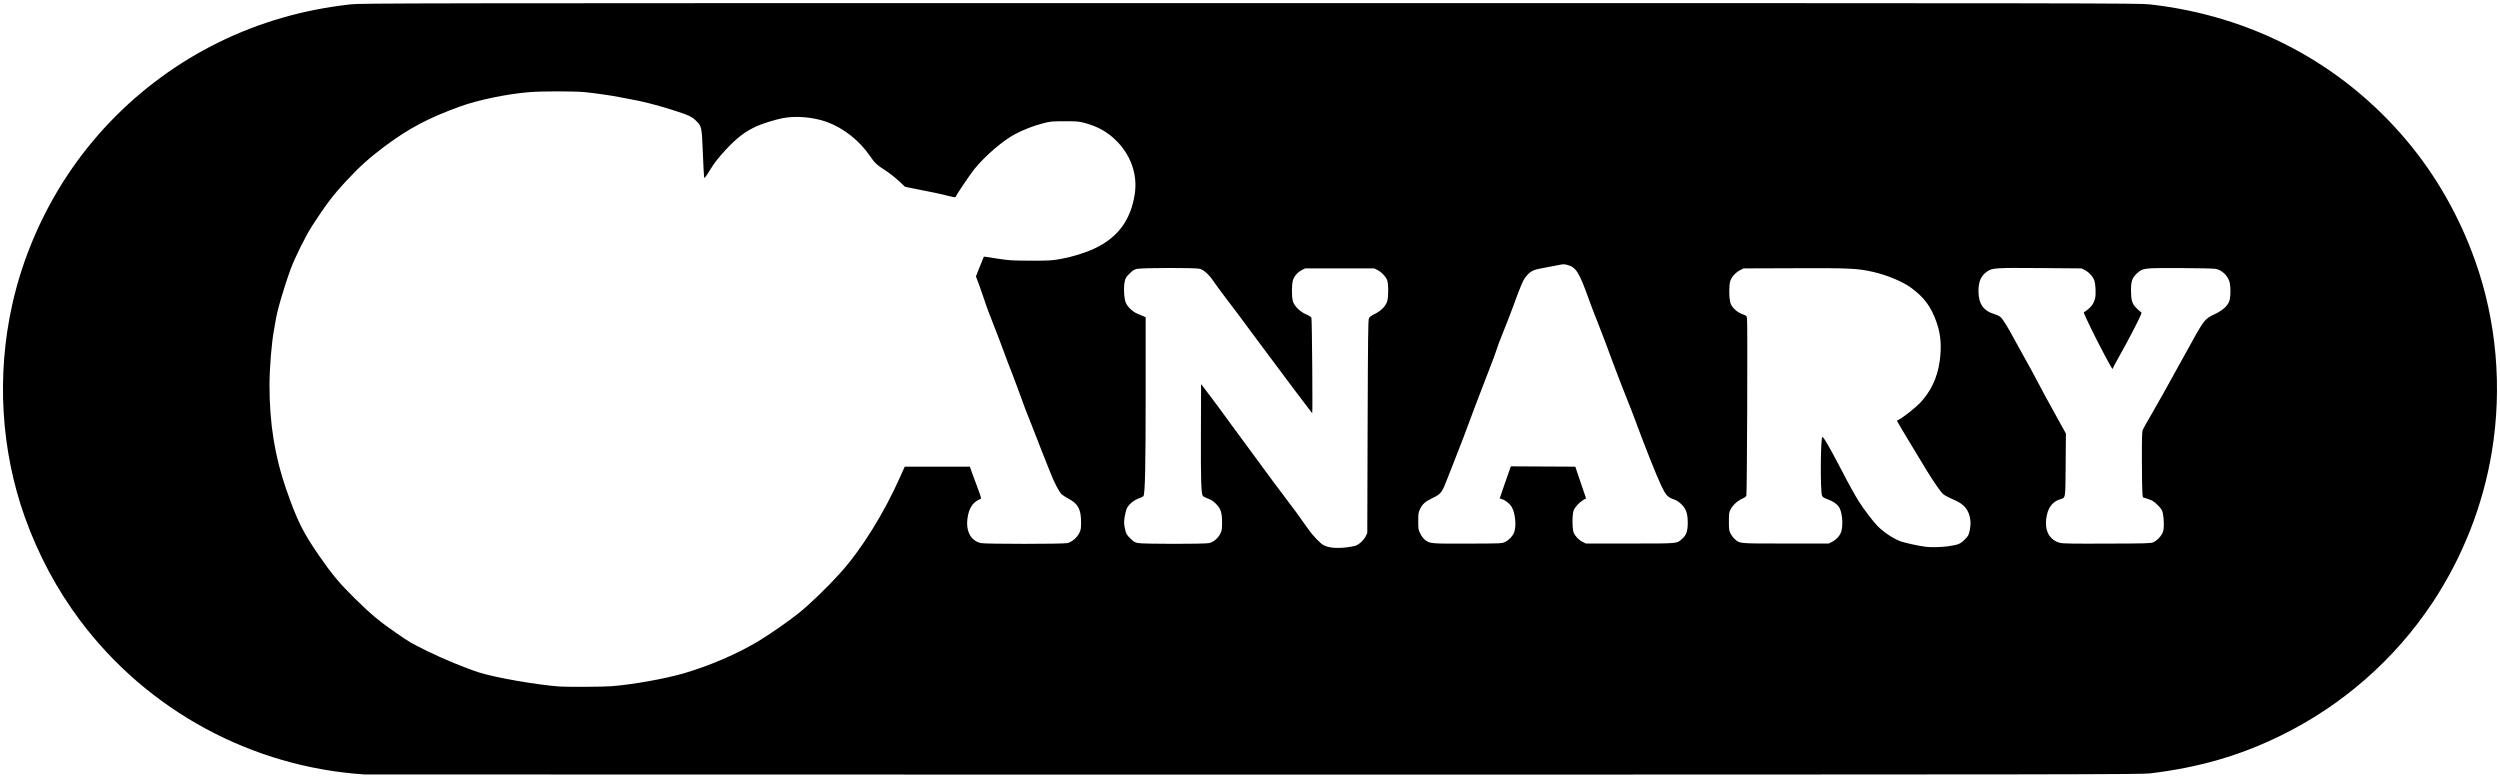
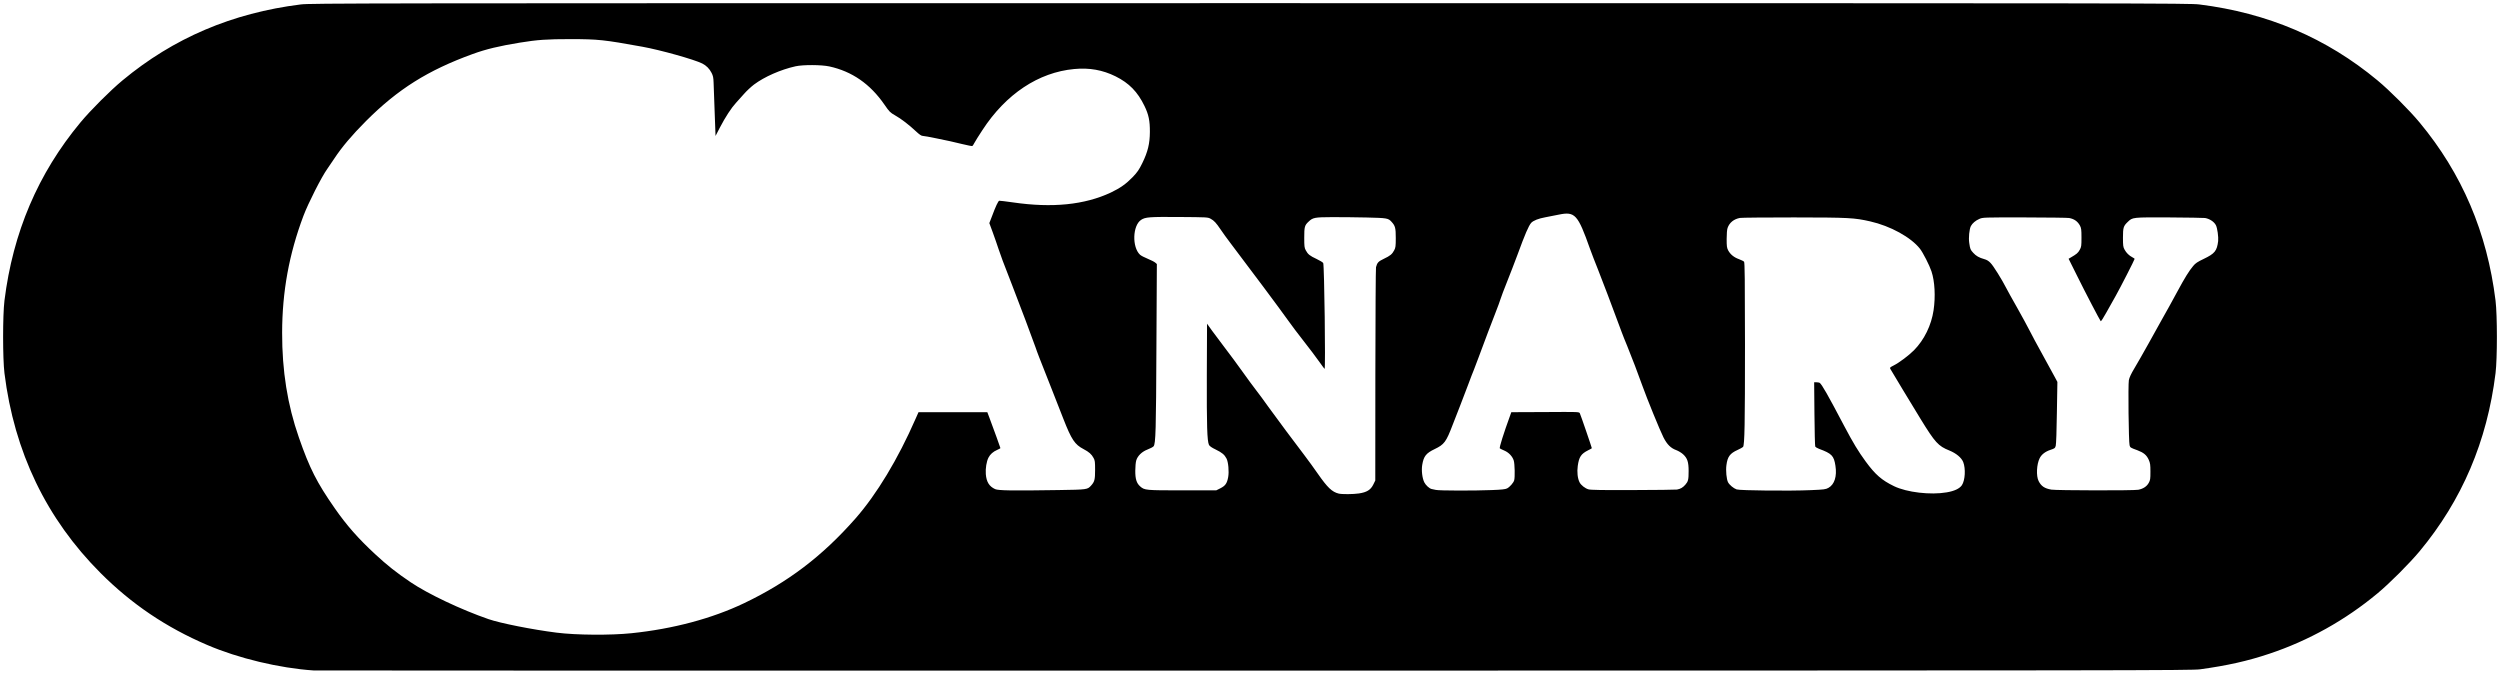
- <svg xmlns="http://www.w3.org/2000/svg" width="29.769mm" height="9.261mm" viewBox="0 0 29.769 9.261">
-   <path fill="#000" fill-rule="evenodd" d="M 4.343 9.222 C 3.002 9.135 1.76 8.464 0.955 7.39 C 0.678 7.021 0.454 6.602 0.295 6.156 C 0.011 5.356 -0.042 4.468 0.146 3.626 C 0.266 3.085 0.495 2.55 0.805 2.083 C 1.405 1.18 2.314 0.513 3.357 0.213 C 3.622 0.136 3.889 0.084 4.173 0.052 C 4.305 0.038 4.718 0.037 14.884 0.037 C 25.051 0.037 25.464 0.038 25.596 0.052 C 26.812 0.187 27.884 0.754 28.659 1.675 C 29.008 2.09 29.286 2.578 29.473 3.105 C 29.728 3.822 29.798 4.614 29.672 5.378 C 29.568 6.015 29.324 6.636 28.964 7.178 C 28.514 7.855 27.888 8.403 27.154 8.761 C 26.668 8.999 26.184 9.139 25.604 9.209 C 25.49 9.222 24.92 9.223 14.934 9.224 C 9.132 9.224 4.366 9.223 4.343 9.222 Z M 7.282 8.171 C 7.526 8.153 7.928 8.081 8.145 8.017 C 8.45 7.928 8.78 7.785 9.024 7.639 C 9.165 7.554 9.386 7.401 9.513 7.299 C 9.636 7.201 9.855 6.99 9.999 6.83 C 10.253 6.551 10.525 6.115 10.719 5.678 L 10.773 5.557 L 11.161 5.557 L 11.549 5.557 L 11.571 5.62 C 11.584 5.654 11.61 5.725 11.629 5.777 C 11.695 5.956 11.691 5.933 11.66 5.948 C 11.58 5.986 11.537 6.054 11.521 6.169 C 11.498 6.325 11.561 6.441 11.681 6.467 C 11.738 6.479 12.653 6.479 12.71 6.467 C 12.762 6.456 12.825 6.402 12.853 6.345 C 12.87 6.311 12.873 6.293 12.873 6.218 C 12.873 6.066 12.837 5.998 12.728 5.941 C 12.696 5.924 12.658 5.9 12.644 5.888 C 12.616 5.865 12.555 5.75 12.509 5.632 C 12.492 5.591 12.444 5.467 12.4 5.358 C 12.357 5.248 12.304 5.113 12.283 5.058 C 12.261 5.004 12.229 4.921 12.211 4.876 C 12.194 4.83 12.157 4.731 12.13 4.655 C 12.103 4.58 12.068 4.488 12.054 4.452 C 12.025 4.381 11.982 4.267 11.929 4.123 C 11.912 4.075 11.875 3.98 11.848 3.911 C 11.778 3.735 11.742 3.638 11.721 3.57 C 11.711 3.538 11.684 3.462 11.662 3.401 L 11.621 3.291 L 11.668 3.173 L 11.716 3.055 L 11.874 3.079 C 12.021 3.102 12.051 3.103 12.274 3.104 C 12.501 3.104 12.522 3.103 12.639 3.082 C 12.773 3.057 12.922 3.011 13.031 2.96 C 13.312 2.829 13.466 2.619 13.513 2.306 C 13.547 2.074 13.463 1.839 13.283 1.666 C 13.182 1.568 13.067 1.505 12.919 1.465 C 12.846 1.445 12.826 1.444 12.677 1.444 C 12.523 1.444 12.51 1.445 12.418 1.469 C 12.307 1.498 12.196 1.541 12.095 1.593 C 11.95 1.667 11.731 1.854 11.601 2.015 C 11.549 2.081 11.387 2.32 11.379 2.346 C 11.377 2.352 11.346 2.347 11.289 2.332 C 11.2 2.309 11.09 2.286 10.89 2.247 L 10.778 2.225 L 10.703 2.155 C 10.662 2.116 10.589 2.059 10.541 2.028 C 10.435 1.96 10.417 1.942 10.356 1.853 C 10.233 1.673 10.041 1.522 9.842 1.451 C 9.683 1.394 9.472 1.376 9.315 1.408 C 9.232 1.424 9.086 1.47 9.017 1.5 C 8.876 1.563 8.775 1.639 8.635 1.791 C 8.551 1.882 8.509 1.936 8.457 2.02 C 8.4 2.113 8.388 2.127 8.384 2.111 C 8.382 2.1 8.375 1.967 8.369 1.816 C 8.356 1.507 8.356 1.505 8.288 1.438 C 8.239 1.388 8.192 1.367 7.997 1.306 C 7.813 1.248 7.639 1.204 7.504 1.181 C 7.453 1.172 7.394 1.161 7.373 1.156 C 7.3 1.14 7.068 1.107 6.962 1.097 C 6.828 1.085 6.461 1.085 6.305 1.097 C 6.042 1.118 5.692 1.19 5.475 1.269 C 5.097 1.407 4.87 1.527 4.576 1.746 C 4.401 1.877 4.276 1.989 4.12 2.158 C 3.964 2.326 3.875 2.444 3.71 2.7 C 3.641 2.807 3.51 3.072 3.464 3.196 C 3.382 3.418 3.294 3.72 3.28 3.83 C 3.277 3.852 3.269 3.898 3.262 3.932 C 3.234 4.081 3.209 4.389 3.209 4.589 C 3.209 5.039 3.272 5.436 3.407 5.823 C 3.534 6.189 3.607 6.339 3.797 6.613 C 3.956 6.843 4.043 6.947 4.226 7.127 C 4.413 7.312 4.524 7.404 4.718 7.537 C 4.891 7.656 4.883 7.651 5.084 7.751 C 5.267 7.842 5.551 7.959 5.71 8.009 C 5.907 8.071 6.4 8.156 6.667 8.175 C 6.763 8.181 7.182 8.179 7.282 8.171 Z M 16.034 6.518 C 16.071 6.513 16.117 6.505 16.136 6.5 C 16.181 6.486 16.238 6.435 16.262 6.386 L 16.281 6.347 L 16.285 5.079 C 16.289 4.008 16.291 3.808 16.301 3.789 C 16.309 3.773 16.332 3.756 16.373 3.737 C 16.446 3.701 16.502 3.644 16.519 3.585 C 16.535 3.529 16.534 3.372 16.516 3.332 C 16.497 3.288 16.448 3.237 16.403 3.216 L 16.364 3.196 L 15.953 3.196 L 15.541 3.196 L 15.502 3.216 C 15.452 3.24 15.409 3.29 15.395 3.34 C 15.38 3.392 15.38 3.534 15.395 3.587 C 15.412 3.645 15.48 3.713 15.555 3.744 C 15.592 3.76 15.612 3.773 15.616 3.785 C 15.623 3.808 15.632 4.927 15.625 4.921 C 15.613 4.909 15.274 4.457 15.007 4.098 C 14.724 3.716 14.711 3.699 14.593 3.544 C 14.537 3.471 14.473 3.384 14.45 3.349 C 14.398 3.272 14.337 3.216 14.289 3.201 C 14.243 3.187 13.603 3.188 13.538 3.202 C 13.505 3.209 13.488 3.22 13.45 3.258 C 13.408 3.299 13.401 3.312 13.392 3.355 C 13.377 3.429 13.385 3.562 13.408 3.61 C 13.431 3.658 13.489 3.712 13.54 3.734 C 13.562 3.743 13.593 3.756 13.61 3.763 L 13.642 3.777 L 13.642 4.684 C 13.642 5.565 13.635 5.885 13.615 5.908 C 13.61 5.914 13.584 5.927 13.557 5.936 C 13.498 5.958 13.441 6.006 13.418 6.054 C 13.409 6.073 13.397 6.121 13.391 6.16 C 13.383 6.222 13.383 6.239 13.396 6.297 C 13.41 6.358 13.414 6.366 13.458 6.41 C 13.497 6.449 13.513 6.459 13.549 6.466 C 13.607 6.479 14.339 6.479 14.397 6.467 C 14.449 6.456 14.505 6.408 14.532 6.353 C 14.549 6.319 14.552 6.301 14.552 6.222 C 14.552 6.103 14.536 6.056 14.478 5.998 C 14.448 5.968 14.421 5.95 14.384 5.937 C 14.356 5.927 14.329 5.913 14.324 5.907 C 14.303 5.882 14.298 5.733 14.3 5.161 L 14.302 4.573 L 14.419 4.727 C 14.483 4.812 14.59 4.957 14.656 5.049 C 14.723 5.141 14.818 5.271 14.868 5.337 C 14.918 5.404 15.006 5.523 15.063 5.602 C 15.12 5.681 15.212 5.804 15.267 5.876 C 15.367 6.006 15.501 6.189 15.588 6.314 C 15.634 6.38 15.724 6.472 15.759 6.491 C 15.818 6.523 15.911 6.532 16.034 6.518 Z M 23.196 6.505 C 23.321 6.486 23.341 6.478 23.394 6.426 C 23.438 6.382 23.442 6.375 23.455 6.313 C 23.481 6.199 23.451 6.083 23.38 6.02 C 23.342 5.987 23.325 5.977 23.226 5.933 C 23.192 5.918 23.152 5.895 23.138 5.883 C 23.108 5.857 23.024 5.736 22.935 5.59 C 22.734 5.26 22.585 5.011 22.588 5.009 C 22.589 5.008 22.602 5 22.617 4.993 C 22.666 4.968 22.806 4.857 22.861 4.8 C 22.991 4.664 23.07 4.498 23.097 4.3 C 23.122 4.121 23.11 3.98 23.059 3.835 C 22.994 3.651 22.914 3.543 22.757 3.427 C 22.659 3.354 22.467 3.274 22.301 3.237 C 22.118 3.196 22.027 3.191 21.368 3.194 L 20.762 3.196 L 20.722 3.216 C 20.665 3.244 20.611 3.307 20.6 3.359 C 20.588 3.413 20.589 3.537 20.601 3.592 C 20.613 3.652 20.675 3.714 20.747 3.741 C 20.797 3.759 20.799 3.76 20.803 3.794 C 20.811 3.846 20.803 5.879 20.795 5.901 C 20.791 5.913 20.773 5.927 20.744 5.939 C 20.688 5.964 20.631 6.018 20.606 6.067 C 20.589 6.101 20.587 6.118 20.587 6.21 C 20.587 6.302 20.589 6.318 20.606 6.353 C 20.617 6.374 20.639 6.404 20.656 6.418 C 20.719 6.474 20.691 6.472 21.26 6.472 L 21.776 6.472 L 21.815 6.452 C 21.87 6.425 21.918 6.369 21.929 6.317 C 21.949 6.223 21.933 6.087 21.896 6.034 C 21.869 5.997 21.827 5.969 21.762 5.945 C 21.711 5.926 21.701 5.919 21.695 5.898 C 21.674 5.83 21.679 5.204 21.7 5.204 C 21.716 5.204 21.768 5.294 21.924 5.59 C 22.015 5.766 22.089 5.899 22.133 5.969 C 22.193 6.064 22.305 6.211 22.358 6.265 C 22.427 6.335 22.541 6.411 22.623 6.443 C 22.672 6.462 22.837 6.499 22.931 6.511 C 22.991 6.519 23.12 6.516 23.196 6.505 Z M 17.924 6.452 C 17.968 6.431 18.01 6.387 18.028 6.344 C 18.059 6.27 18.045 6.113 18.001 6.037 C 17.978 5.998 17.929 5.958 17.885 5.944 L 17.858 5.935 L 17.914 5.771 C 17.945 5.681 17.975 5.595 17.981 5.58 L 17.991 5.553 L 18.375 5.555 L 18.758 5.557 L 18.822 5.746 L 18.886 5.934 L 18.851 5.955 C 18.807 5.981 18.757 6.035 18.739 6.076 C 18.72 6.118 18.72 6.301 18.739 6.343 C 18.759 6.388 18.8 6.431 18.844 6.452 L 18.883 6.472 L 19.411 6.472 C 19.994 6.472 19.964 6.474 20.028 6.418 C 20.08 6.373 20.096 6.327 20.097 6.231 C 20.097 6.115 20.08 6.063 20.023 6.006 C 19.995 5.978 19.966 5.959 19.939 5.949 C 19.858 5.922 19.838 5.901 19.781 5.782 C 19.728 5.67 19.579 5.298 19.481 5.029 C 19.45 4.945 19.402 4.821 19.375 4.755 C 19.348 4.689 19.306 4.582 19.282 4.518 C 19.258 4.454 19.221 4.357 19.2 4.302 C 19.179 4.247 19.143 4.15 19.12 4.086 C 19.096 4.022 19.051 3.904 19.019 3.824 C 18.986 3.744 18.942 3.628 18.92 3.566 C 18.804 3.241 18.767 3.181 18.661 3.154 C 18.626 3.144 18.61 3.145 18.56 3.156 C 18.527 3.163 18.451 3.177 18.392 3.188 C 18.261 3.211 18.234 3.223 18.183 3.279 C 18.139 3.326 18.118 3.374 18.016 3.654 C 17.984 3.74 17.93 3.881 17.895 3.965 C 17.861 4.05 17.827 4.139 17.82 4.165 C 17.806 4.21 17.794 4.244 17.71 4.46 C 17.618 4.696 17.533 4.921 17.433 5.191 C 17.41 5.251 17.366 5.367 17.333 5.449 C 17.3 5.531 17.259 5.638 17.24 5.686 C 17.171 5.867 17.16 5.882 17.057 5.931 C 16.973 5.971 16.939 6.001 16.911 6.058 C 16.889 6.103 16.888 6.113 16.888 6.206 C 16.888 6.301 16.889 6.309 16.913 6.355 C 16.926 6.382 16.951 6.415 16.968 6.428 C 17.025 6.474 17.041 6.475 17.482 6.473 C 17.885 6.472 17.885 6.472 17.924 6.452 Z M 25.638 6.458 C 25.683 6.438 25.725 6.396 25.747 6.353 C 25.762 6.321 25.766 6.3 25.766 6.239 C 25.766 6.198 25.761 6.142 25.755 6.114 C 25.745 6.071 25.737 6.059 25.692 6.014 C 25.649 5.971 25.632 5.96 25.579 5.942 L 25.517 5.922 L 25.511 5.877 C 25.508 5.852 25.505 5.677 25.505 5.488 C 25.504 5.212 25.506 5.14 25.516 5.117 C 25.522 5.102 25.559 5.036 25.598 4.97 C 25.636 4.904 25.708 4.778 25.758 4.689 C 25.807 4.599 25.866 4.493 25.889 4.452 C 25.912 4.41 25.969 4.308 26.016 4.223 C 26.063 4.138 26.125 4.026 26.154 3.974 C 26.183 3.921 26.224 3.857 26.246 3.83 C 26.28 3.789 26.299 3.776 26.372 3.741 C 26.478 3.69 26.536 3.634 26.551 3.566 C 26.562 3.512 26.562 3.421 26.551 3.368 C 26.534 3.29 26.463 3.218 26.387 3.202 C 26.364 3.197 26.184 3.193 25.961 3.192 C 25.525 3.191 25.519 3.191 25.452 3.25 C 25.391 3.304 25.375 3.345 25.375 3.454 C 25.375 3.573 25.388 3.616 25.437 3.666 C 25.458 3.688 25.483 3.709 25.492 3.715 C 25.508 3.723 25.504 3.732 25.417 3.904 C 25.367 4.003 25.287 4.152 25.24 4.234 C 25.193 4.317 25.155 4.389 25.155 4.393 C 25.155 4.409 24.99 4.098 24.897 3.907 C 24.846 3.804 24.809 3.719 24.813 3.718 C 24.835 3.71 24.892 3.662 24.913 3.632 C 24.927 3.613 24.942 3.577 24.948 3.551 C 24.959 3.498 24.954 3.388 24.938 3.339 C 24.924 3.295 24.872 3.239 24.825 3.216 L 24.785 3.196 L 24.295 3.192 C 23.758 3.188 23.724 3.19 23.663 3.232 C 23.589 3.284 23.559 3.351 23.559 3.466 C 23.559 3.618 23.617 3.701 23.75 3.741 C 23.784 3.751 23.813 3.766 23.827 3.78 C 23.855 3.81 23.918 3.912 23.979 4.028 C 24.006 4.078 24.066 4.187 24.113 4.27 C 24.16 4.353 24.213 4.451 24.232 4.488 C 24.263 4.551 24.431 4.859 24.548 5.069 L 24.6 5.162 L 24.597 5.536 C 24.593 5.956 24.599 5.924 24.526 5.947 C 24.434 5.977 24.381 6.053 24.366 6.177 C 24.347 6.326 24.407 6.431 24.53 6.464 C 24.56 6.473 24.687 6.475 25.088 6.473 C 25.548 6.472 25.611 6.47 25.638 6.458 Z" />
+ <svg xmlns="http://www.w3.org/2000/svg" width="34.771mm" height="9.371mm" viewBox="0 0 34.771 9.371">
+   <path fill="#000" fill-rule="evenodd" d="M 4.362 9.325 C 3.887 9.293 3.316 9.157 2.881 8.97 C 2.311 8.726 1.832 8.403 1.4 7.971 C 0.646 7.217 0.198 6.286 0.062 5.19 C 0.037 4.986 0.037 4.385 0.062 4.181 C 0.18 3.232 0.529 2.413 1.118 1.704 C 1.259 1.534 1.534 1.259 1.704 1.118 C 2.413 0.529 3.23 0.181 4.181 0.062 C 4.318 0.045 4.834 0.044 17.386 0.044 C 29.937 0.044 30.453 0.045 30.59 0.062 C 31.541 0.181 32.358 0.529 33.067 1.118 C 33.237 1.259 33.512 1.534 33.653 1.704 C 34.242 2.413 34.592 3.232 34.709 4.181 C 34.734 4.385 34.734 4.986 34.709 5.19 C 34.592 6.138 34.242 6.958 33.653 7.667 C 33.512 7.836 33.237 8.112 33.067 8.253 C 32.62 8.625 32.107 8.911 31.564 9.092 C 31.26 9.194 30.978 9.257 30.6 9.309 C 30.485 9.325 29.7 9.326 17.444 9.327 C 10.276 9.328 4.389 9.327 4.362 9.325 Z M 8.783 8.807 C 9.362 8.747 9.902 8.603 10.35 8.389 C 10.962 8.096 11.435 7.737 11.896 7.214 C 12.194 6.875 12.489 6.386 12.736 5.821 L 12.775 5.733 L 13.254 5.733 L 13.732 5.733 L 13.76 5.807 C 13.825 5.98 13.914 6.227 13.914 6.232 C 13.914 6.236 13.893 6.247 13.868 6.258 C 13.813 6.282 13.772 6.318 13.748 6.365 C 13.721 6.418 13.705 6.514 13.711 6.594 C 13.72 6.703 13.758 6.765 13.841 6.803 C 13.886 6.823 14.077 6.826 14.722 6.816 C 15.123 6.81 15.124 6.809 15.174 6.755 C 15.224 6.7 15.231 6.671 15.231 6.536 C 15.231 6.424 15.229 6.404 15.21 6.37 C 15.182 6.317 15.146 6.286 15.07 6.246 C 14.949 6.183 14.903 6.115 14.79 5.826 C 14.759 5.748 14.684 5.556 14.623 5.4 C 14.439 4.934 14.431 4.914 14.403 4.832 C 14.365 4.722 14.178 4.225 14.079 3.971 C 13.947 3.633 13.919 3.557 13.889 3.466 C 13.871 3.41 13.834 3.305 13.808 3.233 L 13.76 3.103 L 13.793 3.018 C 13.849 2.867 13.883 2.796 13.898 2.792 C 13.906 2.791 13.992 2.801 14.088 2.815 C 14.636 2.895 15.085 2.849 15.45 2.678 C 15.58 2.616 15.662 2.558 15.753 2.464 C 15.82 2.394 15.841 2.363 15.887 2.27 C 15.965 2.111 15.992 1.997 15.993 1.836 C 15.994 1.679 15.976 1.594 15.918 1.474 C 15.822 1.276 15.704 1.156 15.516 1.062 C 15.336 0.973 15.151 0.94 14.941 0.96 C 14.444 1.006 13.99 1.308 13.664 1.809 C 13.613 1.886 13.563 1.967 13.552 1.988 C 13.541 2.009 13.529 2.028 13.524 2.031 C 13.519 2.034 13.454 2.021 13.38 2.003 C 13.305 1.985 13.23 1.968 13.214 1.964 C 13.198 1.961 13.111 1.943 13.022 1.924 C 12.932 1.905 12.847 1.89 12.833 1.89 C 12.815 1.89 12.787 1.871 12.741 1.828 C 12.643 1.736 12.534 1.652 12.45 1.605 C 12.38 1.565 12.37 1.555 12.301 1.455 C 12.102 1.167 11.85 0.993 11.535 0.924 C 11.423 0.9 11.17 0.899 11.065 0.922 C 10.858 0.968 10.631 1.068 10.487 1.176 C 10.445 1.208 10.383 1.266 10.349 1.305 C 10.315 1.344 10.264 1.4 10.236 1.431 C 10.172 1.5 10.089 1.627 10.012 1.775 L 9.952 1.891 L 9.94 1.565 C 9.934 1.385 9.927 1.199 9.925 1.151 C 9.923 1.079 9.917 1.053 9.897 1.014 C 9.868 0.956 9.823 0.911 9.767 0.883 C 9.655 0.827 9.184 0.695 8.935 0.65 C 8.394 0.552 8.322 0.545 7.936 0.544 C 7.61 0.544 7.474 0.553 7.23 0.593 C 6.943 0.64 6.762 0.683 6.575 0.751 C 5.95 0.978 5.534 1.24 5.091 1.683 C 4.892 1.883 4.756 2.044 4.647 2.209 C 4.612 2.262 4.569 2.326 4.552 2.349 C 4.474 2.457 4.286 2.827 4.22 3.003 C 4.02 3.535 3.925 4.058 3.924 4.627 C 3.923 5.158 3.998 5.63 4.157 6.085 C 4.306 6.514 4.407 6.712 4.655 7.068 C 4.822 7.308 4.983 7.49 5.217 7.707 C 5.383 7.861 5.514 7.965 5.713 8.099 C 5.953 8.261 6.412 8.479 6.794 8.611 C 6.958 8.668 7.407 8.757 7.74 8.799 C 8.016 8.834 8.492 8.837 8.783 8.807 Z M 18.901 6.863 C 19.009 6.847 19.063 6.814 19.099 6.742 L 19.128 6.683 L 19.129 5.214 C 19.13 4.406 19.134 3.732 19.138 3.716 C 19.155 3.653 19.17 3.636 19.248 3.599 C 19.336 3.557 19.362 3.536 19.391 3.481 C 19.41 3.446 19.413 3.426 19.413 3.31 C 19.413 3.169 19.405 3.141 19.355 3.086 C 19.308 3.034 19.294 3.032 19.006 3.025 C 18.858 3.022 18.64 3.019 18.521 3.02 C 18.286 3.021 18.259 3.026 18.2 3.083 C 18.145 3.134 18.14 3.156 18.14 3.305 C 18.14 3.426 18.142 3.446 18.161 3.481 C 18.191 3.537 18.217 3.558 18.312 3.602 C 18.358 3.624 18.4 3.649 18.404 3.659 C 18.419 3.695 18.438 5.131 18.423 5.131 C 18.421 5.131 18.392 5.092 18.359 5.045 C 18.326 4.998 18.278 4.933 18.253 4.901 C 18.207 4.843 18.129 4.74 18.012 4.588 C 17.98 4.544 17.931 4.478 17.904 4.441 C 17.831 4.336 17.358 3.702 17.113 3.38 C 17.065 3.317 17.004 3.233 16.977 3.192 C 16.914 3.099 16.886 3.068 16.837 3.042 C 16.799 3.021 16.786 3.021 16.403 3.018 C 15.986 3.015 15.93 3.019 15.871 3.058 C 15.752 3.136 15.743 3.438 15.856 3.543 C 15.87 3.556 15.918 3.581 15.963 3.599 C 16.007 3.617 16.054 3.641 16.067 3.652 L 16.09 3.672 L 16.084 4.81 C 16.079 5.985 16.074 6.175 16.044 6.208 C 16.035 6.218 15.997 6.238 15.96 6.252 C 15.882 6.282 15.822 6.34 15.803 6.405 C 15.796 6.429 15.79 6.492 15.79 6.546 C 15.789 6.662 15.808 6.721 15.858 6.765 C 15.919 6.819 15.934 6.82 16.445 6.82 L 16.916 6.82 L 16.974 6.791 C 17.043 6.756 17.066 6.723 17.082 6.636 C 17.096 6.559 17.084 6.426 17.059 6.378 C 17.031 6.324 16.998 6.296 16.908 6.252 C 16.853 6.226 16.824 6.205 16.815 6.188 C 16.789 6.132 16.783 5.923 16.785 5.216 L 16.788 4.502 L 16.861 4.604 C 16.901 4.659 16.983 4.769 17.043 4.847 C 17.103 4.925 17.209 5.068 17.278 5.165 C 17.347 5.262 17.433 5.379 17.469 5.425 C 17.505 5.471 17.583 5.576 17.642 5.66 C 17.702 5.743 17.814 5.895 17.891 5.998 C 17.968 6.1 18.079 6.247 18.138 6.326 C 18.197 6.404 18.283 6.522 18.329 6.589 C 18.463 6.781 18.526 6.842 18.619 6.865 C 18.665 6.876 18.821 6.875 18.901 6.863 Z M 27.075 6.848 C 27.182 6.83 27.255 6.796 27.287 6.748 C 27.332 6.68 27.341 6.518 27.305 6.426 C 27.28 6.365 27.208 6.305 27.113 6.266 C 26.958 6.204 26.915 6.157 26.711 5.825 C 26.608 5.657 26.304 5.155 26.291 5.13 C 26.282 5.114 26.288 5.108 26.338 5.083 C 26.416 5.044 26.548 4.944 26.621 4.871 C 26.763 4.727 26.862 4.524 26.893 4.315 C 26.921 4.124 26.91 3.914 26.864 3.775 C 26.837 3.692 26.745 3.512 26.703 3.459 C 26.578 3.3 26.293 3.143 26.011 3.079 C 25.788 3.029 25.72 3.025 24.951 3.024 C 24.56 3.024 24.222 3.027 24.201 3.031 C 24.116 3.046 24.054 3.096 24.028 3.17 C 24.02 3.193 24.015 3.251 24.015 3.324 C 24.015 3.426 24.018 3.447 24.036 3.482 C 24.066 3.538 24.116 3.579 24.185 3.604 C 24.218 3.616 24.25 3.632 24.257 3.64 C 24.267 3.652 24.269 3.889 24.27 4.787 C 24.27 5.897 24.265 6.189 24.243 6.216 C 24.236 6.223 24.203 6.242 24.167 6.258 C 24.061 6.306 24.027 6.352 24.012 6.468 C 24.001 6.545 24.013 6.666 24.034 6.707 C 24.054 6.745 24.111 6.792 24.154 6.807 C 24.201 6.823 24.9 6.83 25.186 6.817 C 25.372 6.809 25.391 6.807 25.431 6.785 C 25.515 6.738 25.551 6.625 25.528 6.478 C 25.507 6.338 25.477 6.308 25.301 6.243 C 25.276 6.234 25.252 6.219 25.247 6.21 C 25.243 6.201 25.238 5.996 25.236 5.755 L 25.232 5.317 L 25.265 5.317 C 25.283 5.317 25.302 5.321 25.308 5.324 C 25.339 5.346 25.418 5.484 25.649 5.923 C 25.777 6.165 25.845 6.277 25.948 6.418 C 26.083 6.602 26.172 6.679 26.343 6.762 C 26.52 6.848 26.851 6.887 27.075 6.848 Z M 20.749 6.816 C 20.886 6.811 20.938 6.805 20.961 6.793 C 20.999 6.773 21.05 6.715 21.06 6.68 C 21.072 6.638 21.068 6.452 21.054 6.406 C 21.037 6.349 20.985 6.293 20.923 6.267 C 20.895 6.255 20.866 6.241 20.86 6.236 C 20.85 6.228 20.912 6.03 21.006 5.772 L 21.02 5.733 L 21.491 5.731 C 21.955 5.728 21.963 5.728 21.973 5.748 C 21.982 5.764 22.14 6.225 22.14 6.234 C 22.14 6.236 22.116 6.249 22.088 6.263 C 21.99 6.312 21.961 6.356 21.944 6.481 C 21.932 6.565 21.942 6.655 21.969 6.708 C 21.989 6.748 22.047 6.793 22.093 6.806 C 22.124 6.815 22.288 6.818 22.712 6.816 C 23.03 6.815 23.305 6.812 23.324 6.809 C 23.373 6.8 23.405 6.782 23.44 6.742 C 23.48 6.696 23.486 6.673 23.486 6.551 C 23.486 6.425 23.469 6.373 23.409 6.318 C 23.386 6.297 23.344 6.272 23.315 6.261 C 23.238 6.233 23.187 6.183 23.136 6.083 C 23.091 5.996 22.902 5.532 22.845 5.371 C 22.792 5.221 22.689 4.951 22.633 4.815 C 22.603 4.744 22.569 4.657 22.556 4.622 C 22.544 4.587 22.509 4.494 22.479 4.416 C 22.449 4.338 22.395 4.195 22.36 4.098 C 22.324 4.001 22.264 3.845 22.226 3.75 C 22.188 3.656 22.137 3.524 22.113 3.457 C 21.945 2.982 21.905 2.939 21.681 2.985 C 21.629 2.996 21.544 3.012 21.493 3.022 C 21.398 3.039 21.325 3.068 21.296 3.1 C 21.26 3.142 21.211 3.256 21.107 3.54 C 21.067 3.647 21.001 3.819 20.96 3.921 C 20.919 4.023 20.879 4.129 20.871 4.156 C 20.863 4.183 20.83 4.274 20.797 4.357 C 20.727 4.537 20.683 4.653 20.564 4.973 C 20.515 5.104 20.472 5.216 20.468 5.222 C 20.465 5.227 20.441 5.29 20.416 5.36 C 20.39 5.431 20.342 5.557 20.309 5.64 C 20.276 5.724 20.229 5.845 20.204 5.909 C 20.113 6.148 20.087 6.182 19.954 6.246 C 19.835 6.303 19.801 6.345 19.781 6.465 C 19.768 6.541 19.781 6.652 19.81 6.709 C 19.83 6.749 19.879 6.793 19.91 6.801 C 19.922 6.803 19.949 6.809 19.971 6.814 C 20.019 6.825 20.503 6.826 20.749 6.816 Z M 29.739 6.812 C 29.807 6.799 29.857 6.767 29.885 6.717 C 29.907 6.677 29.909 6.663 29.909 6.561 C 29.909 6.464 29.906 6.441 29.886 6.396 C 29.856 6.329 29.815 6.295 29.727 6.262 C 29.628 6.226 29.628 6.225 29.619 6.193 C 29.606 6.145 29.597 5.349 29.609 5.288 C 29.616 5.251 29.64 5.199 29.687 5.121 C 29.724 5.059 29.811 4.907 29.88 4.783 C 29.948 4.66 30.027 4.519 30.054 4.47 C 30.152 4.297 30.192 4.223 30.284 4.054 C 30.387 3.863 30.446 3.768 30.504 3.699 C 30.535 3.661 30.564 3.642 30.652 3.6 C 30.804 3.527 30.834 3.49 30.851 3.353 C 30.857 3.298 30.84 3.172 30.82 3.133 C 30.795 3.084 30.733 3.043 30.668 3.032 C 30.649 3.029 30.425 3.026 30.169 3.024 C 29.653 3.022 29.662 3.021 29.593 3.087 C 29.534 3.144 29.527 3.164 29.527 3.305 C 29.527 3.417 29.53 3.437 29.549 3.471 C 29.573 3.517 29.613 3.555 29.657 3.578 C 29.675 3.587 29.689 3.597 29.689 3.601 C 29.689 3.612 29.489 4.004 29.425 4.117 C 29.391 4.177 29.333 4.281 29.294 4.35 C 29.256 4.419 29.222 4.472 29.218 4.468 C 29.204 4.451 29.001 4.063 28.89 3.838 L 28.771 3.599 L 28.805 3.579 C 28.881 3.535 28.902 3.518 28.925 3.476 C 28.948 3.435 28.95 3.422 28.95 3.305 C 28.95 3.193 28.947 3.173 28.929 3.138 C 28.896 3.078 28.849 3.045 28.778 3.032 C 28.759 3.028 28.481 3.025 28.16 3.024 C 27.582 3.023 27.577 3.024 27.529 3.045 C 27.476 3.068 27.433 3.105 27.412 3.144 C 27.39 3.186 27.378 3.309 27.389 3.379 C 27.402 3.467 27.405 3.473 27.445 3.517 C 27.484 3.56 27.526 3.584 27.598 3.604 C 27.632 3.613 27.659 3.629 27.686 3.658 C 27.724 3.696 27.844 3.889 27.903 4.005 C 27.918 4.035 27.986 4.158 28.055 4.279 C 28.123 4.4 28.201 4.543 28.228 4.597 C 28.255 4.651 28.335 4.801 28.407 4.93 C 28.478 5.059 28.554 5.198 28.576 5.239 L 28.615 5.312 L 28.608 5.738 C 28.605 5.983 28.598 6.179 28.592 6.2 C 28.583 6.233 28.577 6.238 28.518 6.257 C 28.446 6.281 28.394 6.321 28.368 6.374 C 28.326 6.458 28.318 6.62 28.354 6.691 C 28.39 6.762 28.437 6.794 28.532 6.81 C 28.606 6.822 29.673 6.824 29.739 6.812 Z" />
</svg>
